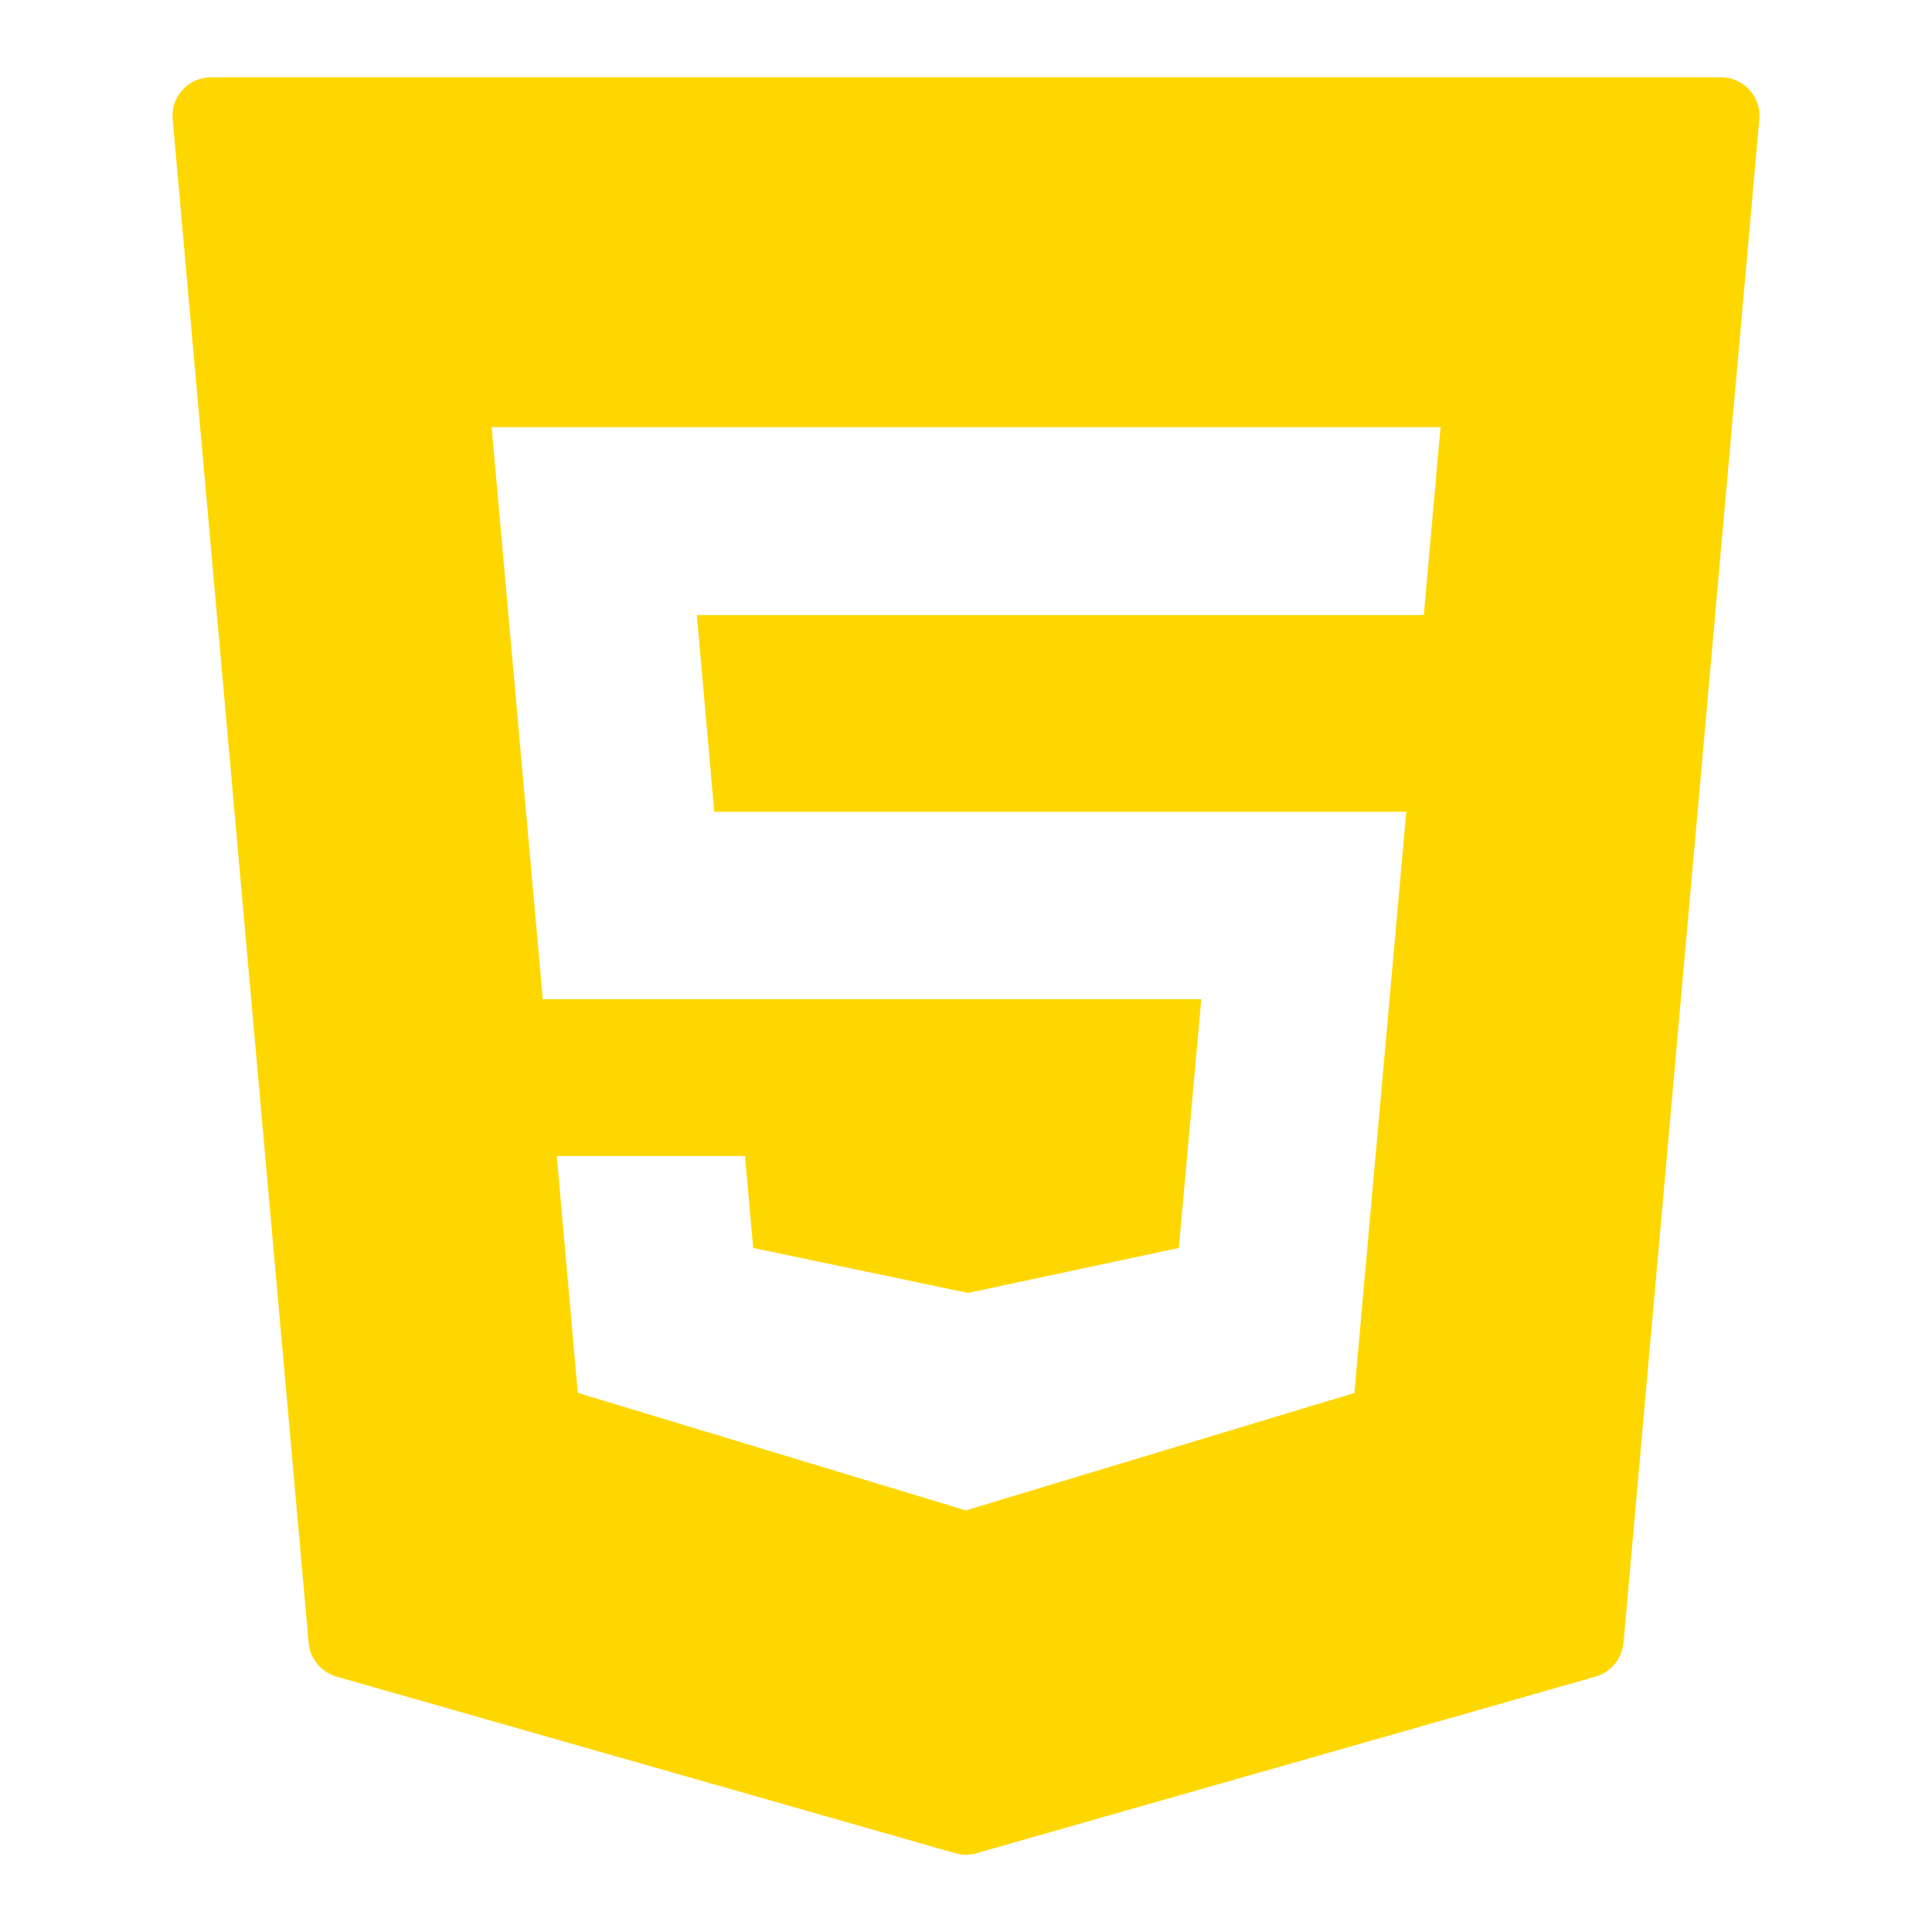
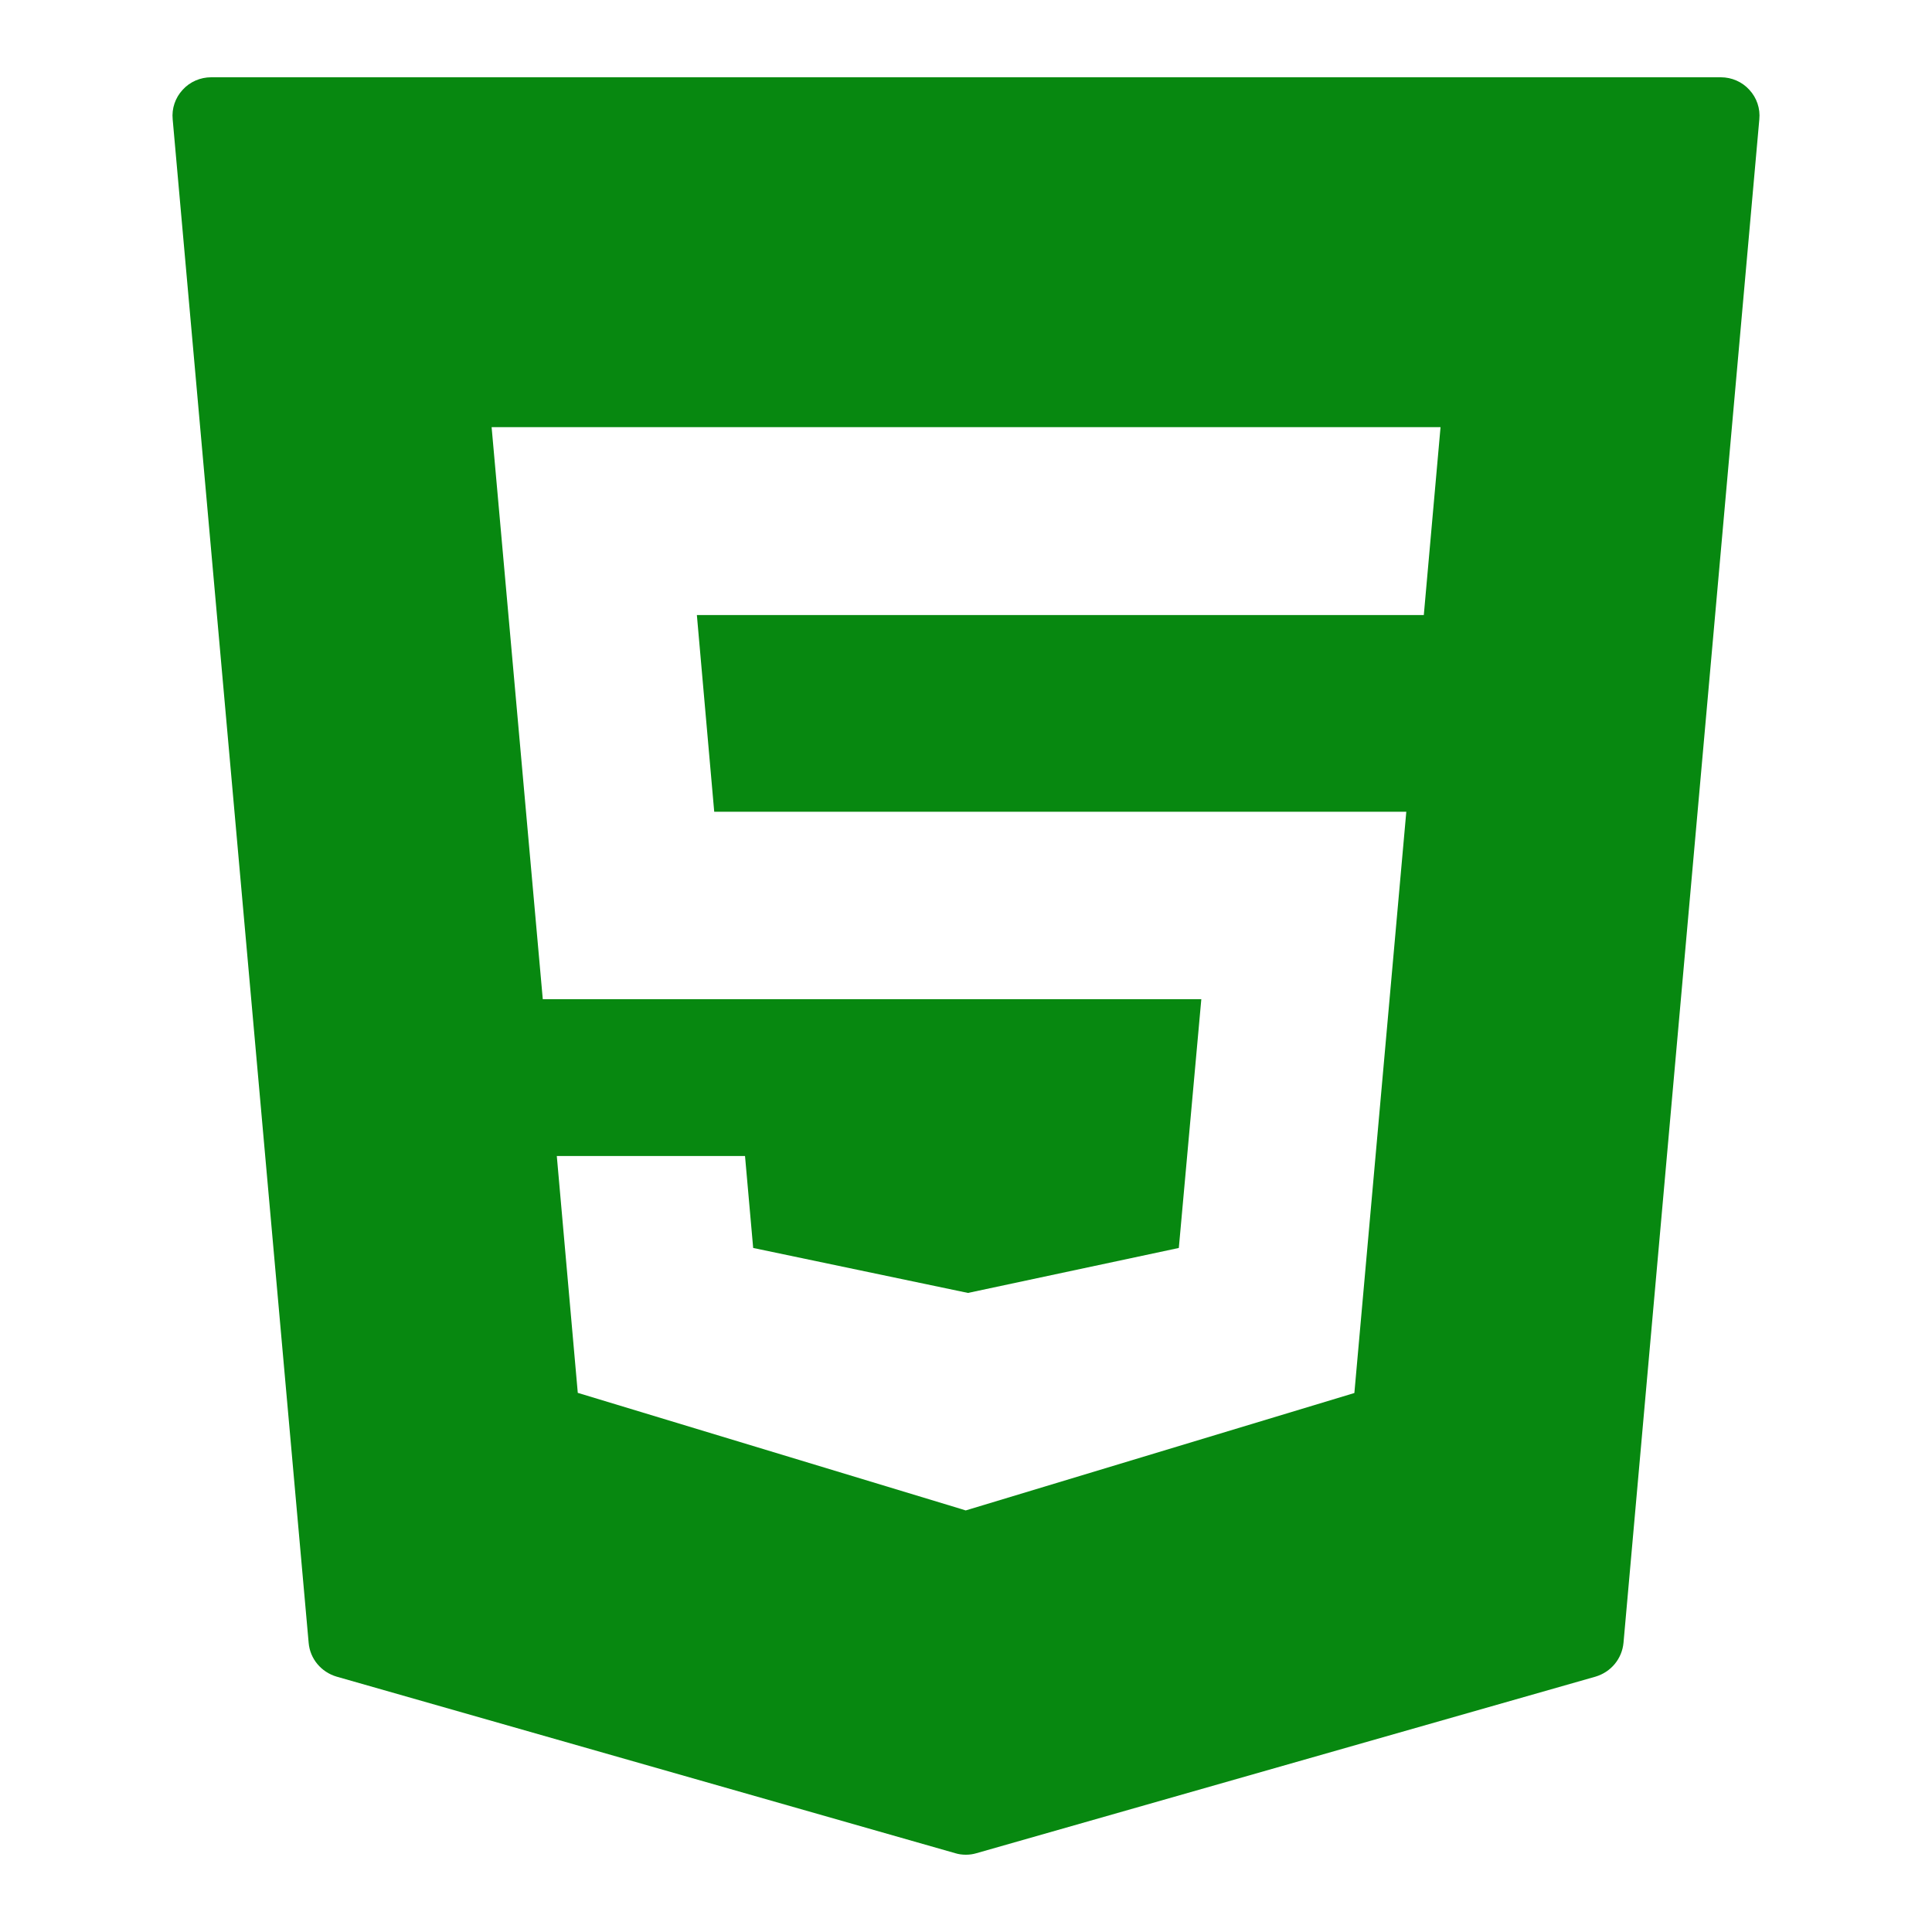
<svg xmlns="http://www.w3.org/2000/svg" viewBox="0 0 50 50" width="50px" height="50px">
  <g id="surface38150808">
-     <path style=" stroke:none;fill-rule:nonzero;fill:rgb(100%,84.314%,0%);fill-opacity:1;" d="M 45.273 2.324 C 45.086 2.117 44.816 2 44.535 2 L 5.465 2 C 5.184 2 4.914 2.117 4.727 2.324 C 4.535 2.531 4.441 2.809 4.469 3.09 L 7.988 42.516 C 8.023 42.93 8.312 43.273 8.711 43.391 L 24.723 47.961 C 24.809 47.988 24.902 48 24.996 48 C 25.09 48 25.18 47.988 25.27 47.961 L 41.293 43.391 C 41.691 43.273 41.977 42.93 42.016 42.516 L 45.531 3.09 C 45.559 2.809 45.465 2.531 45.273 2.324 Z M 36.848 15.918 L 18.035 15.918 L 18.484 21.008 L 36.395 21.008 L 35.051 36.051 L 24.992 39.09 L 24.895 39.059 L 14.953 36.047 L 14.41 29.918 L 19.281 29.918 L 19.492 32.297 L 25.051 33.461 L 30.508 32.297 L 31.09 25.859 L 14.047 25.859 L 12.723 11.055 L 37.281 11.055 Z M 36.848 15.918 " />
+     <path style=" stroke:none;fill-rule:nonzero;fill:rgb(7,136,16);fill-opacity:1;" d="M 45.273 2.324 C 45.086 2.117 44.816 2 44.535 2 L 5.465 2 C 5.184 2 4.914 2.117 4.727 2.324 C 4.535 2.531 4.441 2.809 4.469 3.09 L 7.988 42.516 C 8.023 42.93 8.312 43.273 8.711 43.391 L 24.723 47.961 C 24.809 47.988 24.902 48 24.996 48 C 25.09 48 25.18 47.988 25.27 47.961 L 41.293 43.391 C 41.691 43.273 41.977 42.93 42.016 42.516 L 45.531 3.09 C 45.559 2.809 45.465 2.531 45.273 2.324 Z M 36.848 15.918 L 18.035 15.918 L 18.484 21.008 L 36.395 21.008 L 35.051 36.051 L 24.992 39.09 L 24.895 39.059 L 14.953 36.047 L 14.41 29.918 L 19.281 29.918 L 19.492 32.297 L 25.051 33.461 L 30.508 32.297 L 31.09 25.859 L 14.047 25.859 L 12.723 11.055 L 37.281 11.055 Z M 36.848 15.918 " />
  </g>
</svg>
